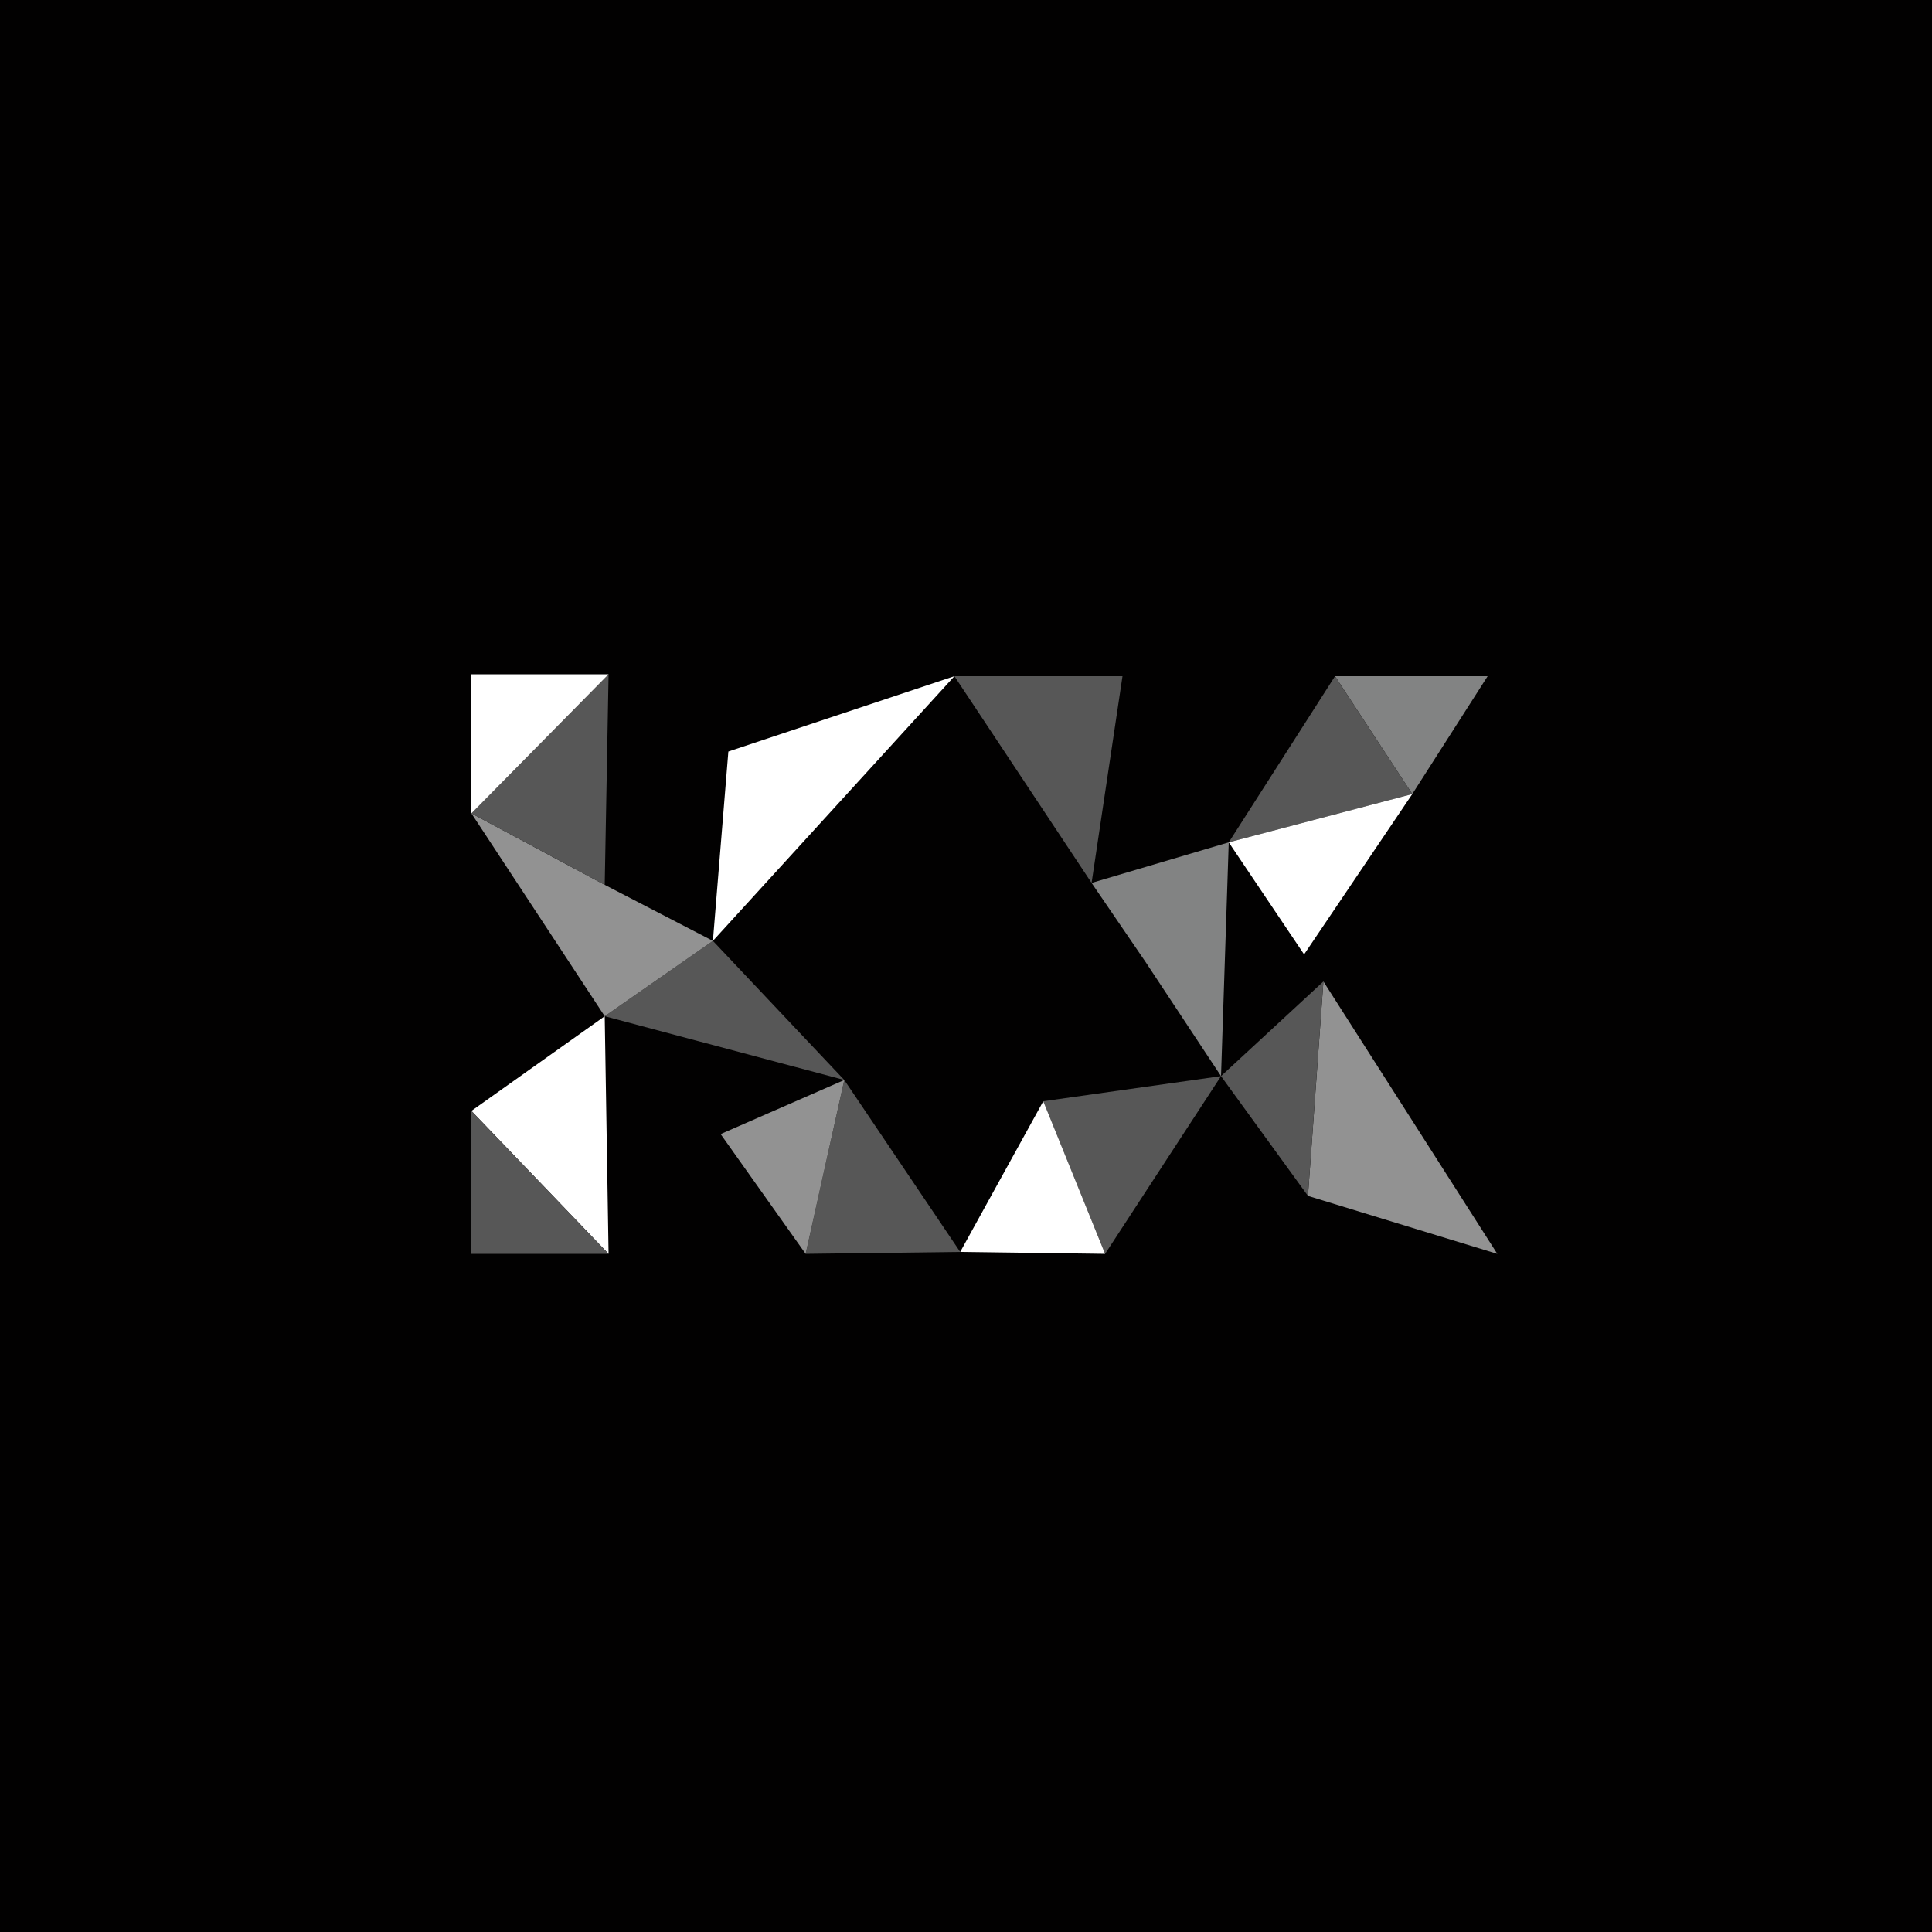
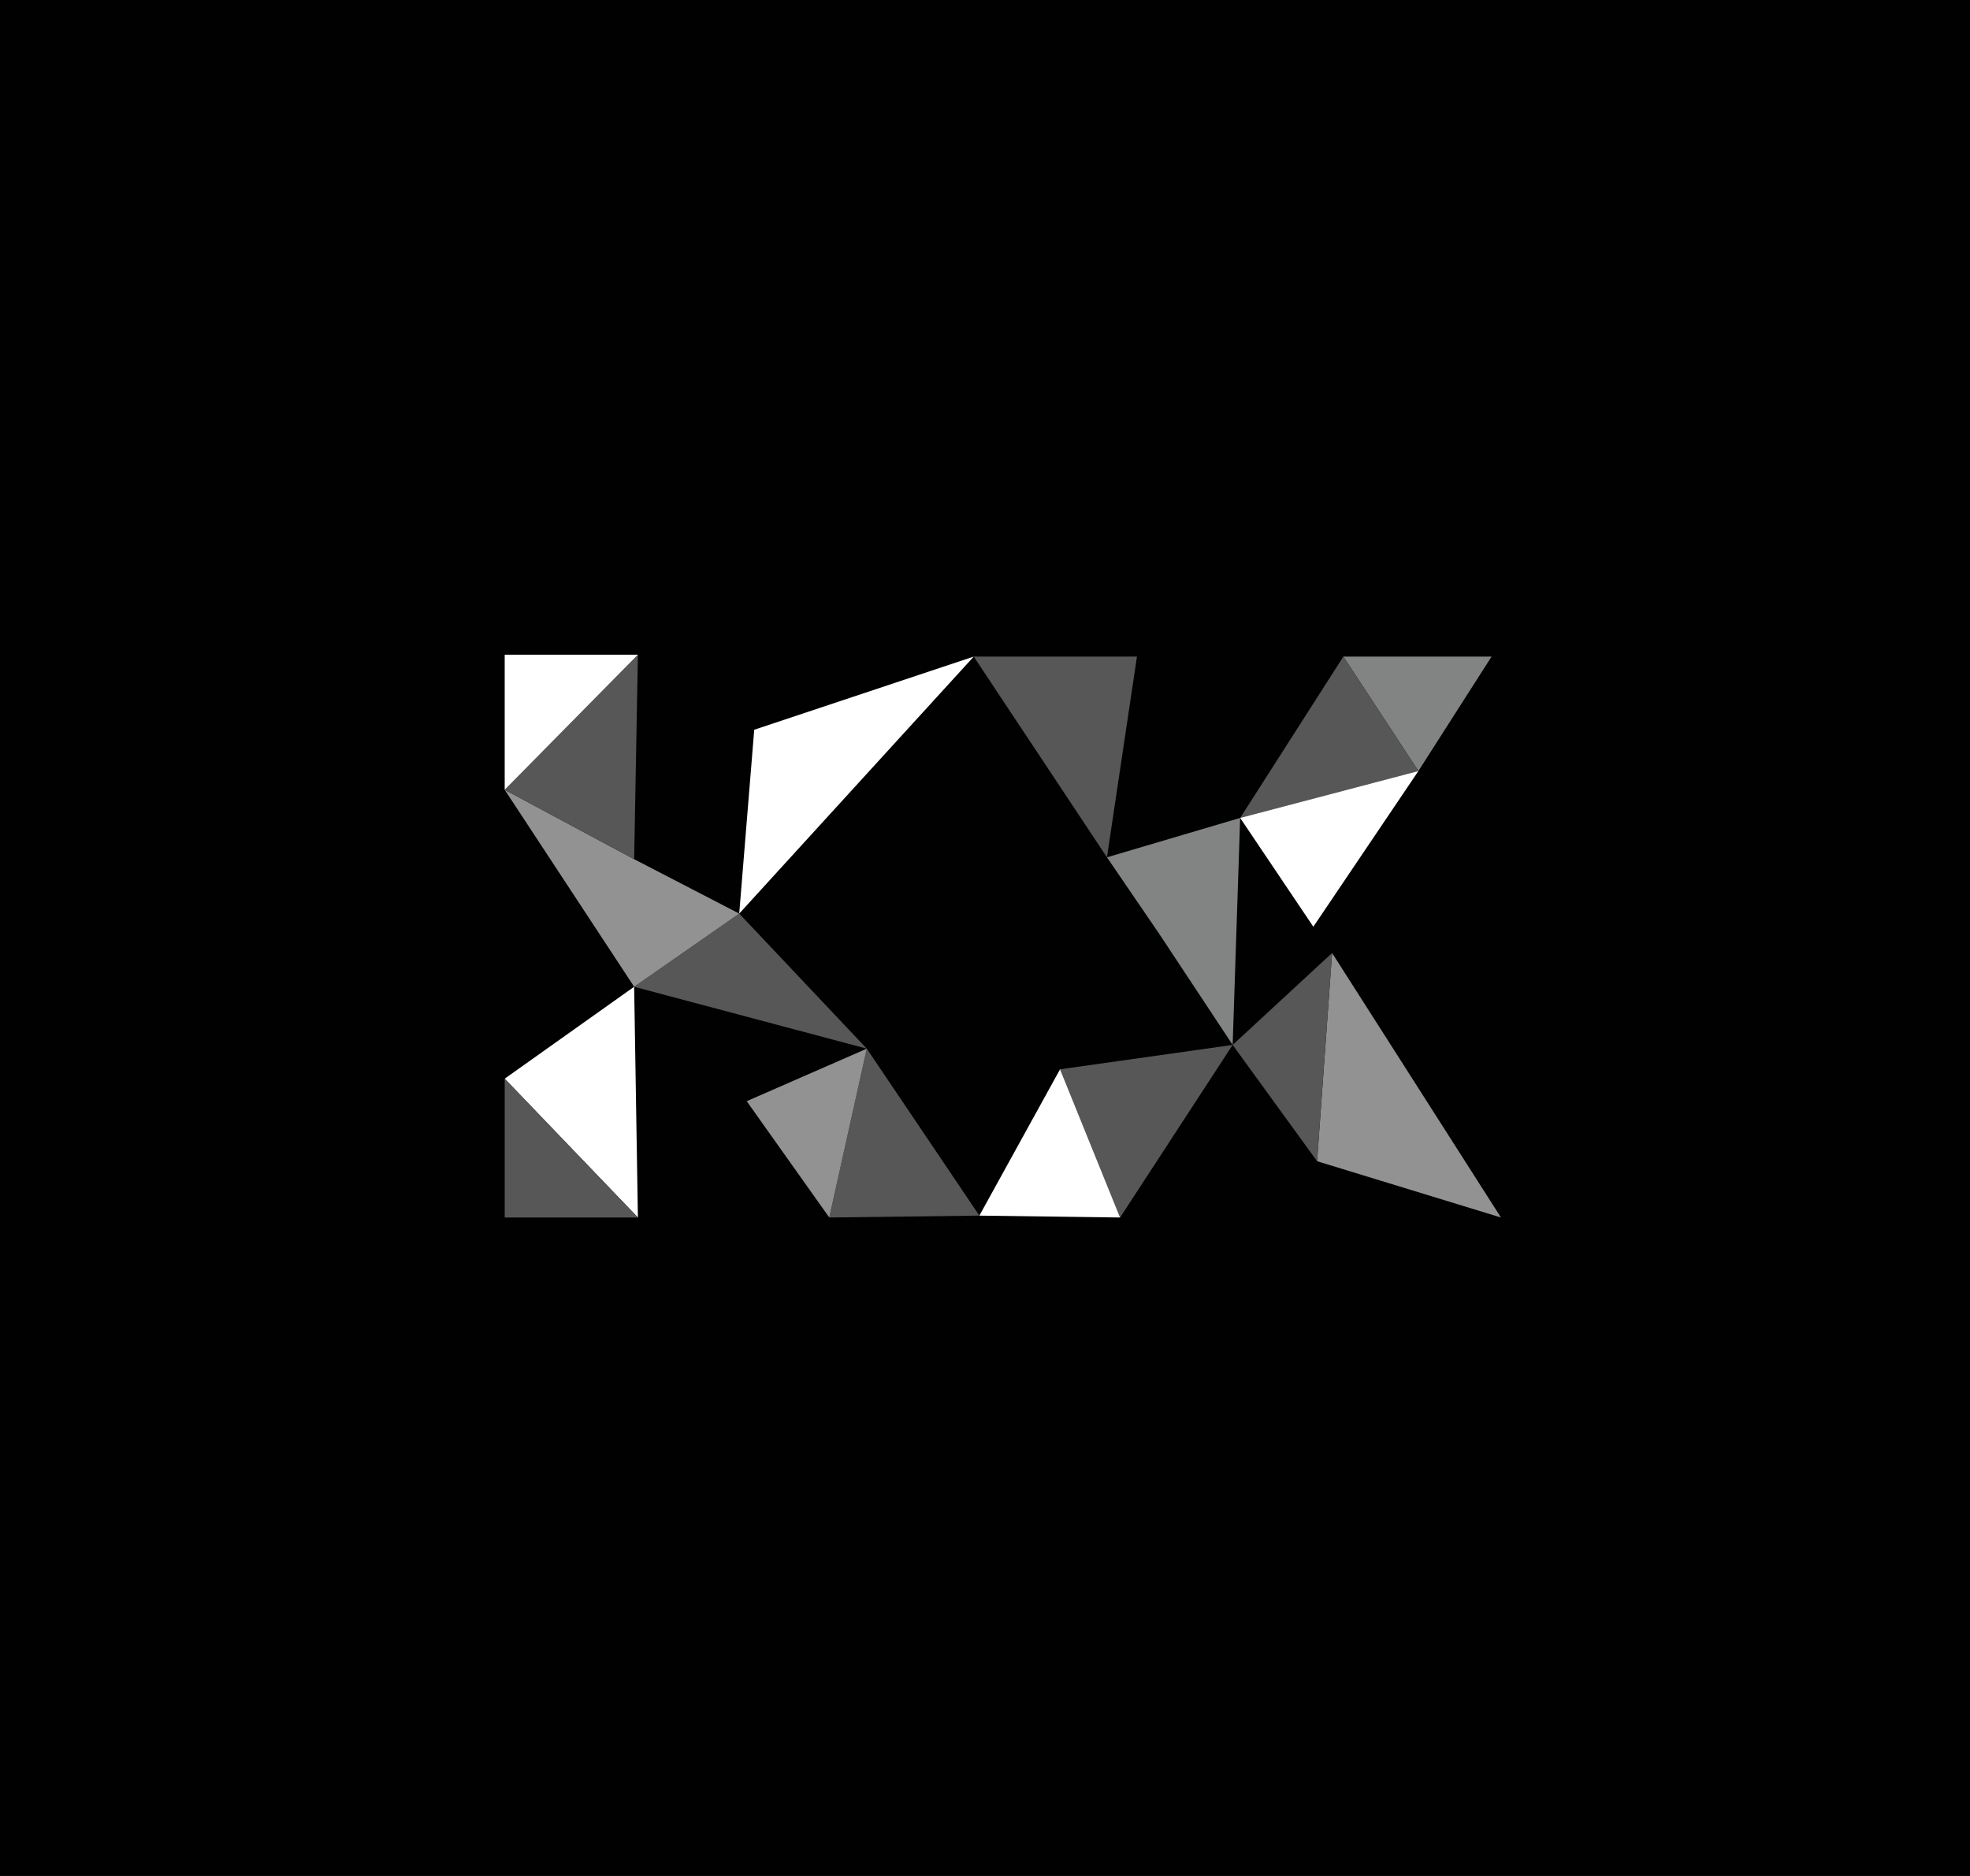
- <svg xmlns="http://www.w3.org/2000/svg" version="1.1" id="Layer_1" x="0px" y="0px" viewBox="0 0 100 100" style="enable-background:new 0 0 100 100;" xml:space="preserve">
+ <svg xmlns="http://www.w3.org/2000/svg" version="1.1" id="Layer_1" x="0px" y="0px" viewBox="-601.5 301 105 100" style="enable-background:new -601.5 301 105 100;" xml:space="preserve">
  <style type="text/css">
	.st0{fill:#020101;}
	.st1{fill:#575757;}
	.st2{fill:#FFFFFF;}
	.st3{fill:#929292;}
	.st4{fill:#060404;}
	.st5{fill:#828383;}
</style>
-   <rect id="XMLID_28_" x="-1.1" class="st0" width="102.5" height="100" />
+   <rect id="XMLID_28_" x="-628" y="301" class="st0" width="149" height="100" />
  <g id="XMLID_11_">
    <g id="XMLID_268_">
      <g id="XMLID_298_">
-         <polygon id="XMLID_24_" class="st1" points="43.7,55.9 49.7,64.8 41.7,64.9    " />
-         <polygon id="XMLID_23_" class="st2" points="49.4,35 36.9,48.7 37.7,38.9    " />
-         <polygon id="XMLID_22_" class="st1" points="36.9,48.7 43.7,55.9 31.3,52.6    " />
-         <polygon id="XMLID_21_" class="st3" points="43.7,55.9 41.7,64.9 37.3,58.7    " />
-         <polygon id="XMLID_20_" class="st3" points="36.9,48.7 31.3,52.6 24.4,42.1 31.3,45.8    " />
-         <polygon id="XMLID_19_" class="st1" points="31.5,34.9 31.3,45.8 24.4,42.1    " />
-         <polygon id="XMLID_18_" class="st2" points="31.5,34.9 24.4,42.1 24.4,34.9    " />
-         <polygon id="XMLID_17_" class="st2" points="31.3,52.6 31.5,64.9 24.4,57.5    " />
-         <polygon id="XMLID_16_" class="st4" points="24.4,57.5 31.5,64.9 24.4,57.5    " />
-         <polygon id="XMLID_15_" class="st1" points="24.4,57.5 31.5,64.9 24.4,64.9    " />
-         <polygon id="XMLID_14_" class="st4" points="24.4,42.1 31.3,52.6 24.4,42.1 24.4,42.1    " />
-         <polygon id="XMLID_13_" class="st4" points="24.4,57.5 24.4,57.5 24.4,57.4    " />
-         <polygon id="XMLID_10_" class="st4" points="24.4,42.1 24.4,42.1 24.3,42    " />
+         <polygon id="XMLID_24_" class="st1" points="-555.3,356.9 -549.3,365.8 -557.3,365.9    " />
+         <polygon id="XMLID_23_" class="st2" points="-549.6,336 -562.1,349.7 -561.3,339.9    " />
+         <polygon id="XMLID_22_" class="st1" points="-562.1,349.7 -555.3,356.9 -567.7,353.6    " />
+         <polygon id="XMLID_21_" class="st3" points="-555.3,356.9 -557.3,365.9 -561.7,359.7    " />
+         <polygon id="XMLID_20_" class="st3" points="-562.1,349.7 -567.7,353.6 -574.6,343.1 -567.7,346.8    " />
+         <polygon id="XMLID_19_" class="st1" points="-567.5,335.9 -567.7,346.8 -574.6,343.1    " />
+         <polygon id="XMLID_18_" class="st2" points="-567.5,335.9 -574.6,343.1 -574.6,335.9    " />
+         <polygon id="XMLID_17_" class="st2" points="-567.7,353.6 -567.5,365.9 -574.6,358.5    " />
+         <path id="XMLID_16_" class="st4" d="M-574.6,358.5l7.1,7.4L-574.6,358.5z" />
+         <polygon id="XMLID_15_" class="st1" points="-574.6,358.5 -567.5,365.9 -574.6,365.9    " />
+         <polygon id="XMLID_14_" class="st4" points="-574.6,343.1 -567.7,353.6 -574.6,343.1    " />
+         <polygon id="XMLID_13_" class="st4" points="-574.6,358.5 -574.6,358.5 -574.6,358.4    " />
+         <polygon id="XMLID_10_" class="st4" points="-574.6,343.1 -574.6,343.1 -574.7,343    " />
      </g>
      <g id="XMLID_297_">
		</g>
    </g>
    <g id="XMLID_12_">
      <g id="XMLID_258_">
-         <polygon id="XMLID_9_" class="st3" points="68.5,50.8 77.5,64.9 67.7,61.9    " />
-         <polygon id="XMLID_8_" class="st5" points="77,35 73.1,41.1 69.1,35    " />
-         <polygon id="XMLID_7_" class="st1" points="69.1,35 73.1,41.1 63.6,43.6    " />
-         <polygon id="XMLID_6_" class="st2" points="73.1,41.1 67.5,49.4 63.6,43.6    " />
-         <polygon id="XMLID_5_" class="st1" points="68.5,50.8 67.7,61.9 63.2,55.7    " />
-         <polygon id="XMLID_4_" class="st5" points="63.6,43.6 63.2,55.7 59.3,49.8 59.3,49.8 56.5,45.7    " />
-         <polygon id="XMLID_3_" class="st1" points="63.2,55.7 57.2,64.9 54,57    " />
-         <polygon id="XMLID_2_" class="st1" points="58.1,35 56.5,45.7 49.4,35    " />
-         <polygon id="XMLID_1_" class="st2" points="54,57 57.2,64.9 49.7,64.8    " />
+         <polygon id="XMLID_9_" class="st3" points="-530.5,351.8 -521.5,365.9 -531.3,362.9    " />
+         <polygon id="XMLID_8_" class="st5" points="-522,336 -525.9,342.1 -529.9,336    " />
+         <polygon id="XMLID_7_" class="st1" points="-529.9,336 -525.9,342.1 -535.4,344.6    " />
+         <polygon id="XMLID_6_" class="st2" points="-525.9,342.1 -531.5,350.4 -535.4,344.6    " />
+         <polygon id="XMLID_5_" class="st1" points="-530.5,351.8 -531.3,362.9 -535.8,356.7    " />
+         <polygon id="XMLID_4_" class="st5" points="-535.4,344.6 -535.8,356.7 -539.7,350.8 -539.7,350.8 -542.5,346.7    " />
+         <polygon id="XMLID_3_" class="st1" points="-535.8,356.7 -541.8,365.9 -545,358    " />
+         <polygon id="XMLID_2_" class="st1" points="-540.9,336 -542.5,346.7 -549.6,336    " />
+         <polygon id="XMLID_1_" class="st2" points="-545,358 -541.8,365.9 -549.3,365.8    " />
      </g>
      <g id="XMLID_257_">
		</g>
    </g>
  </g>
</svg>
